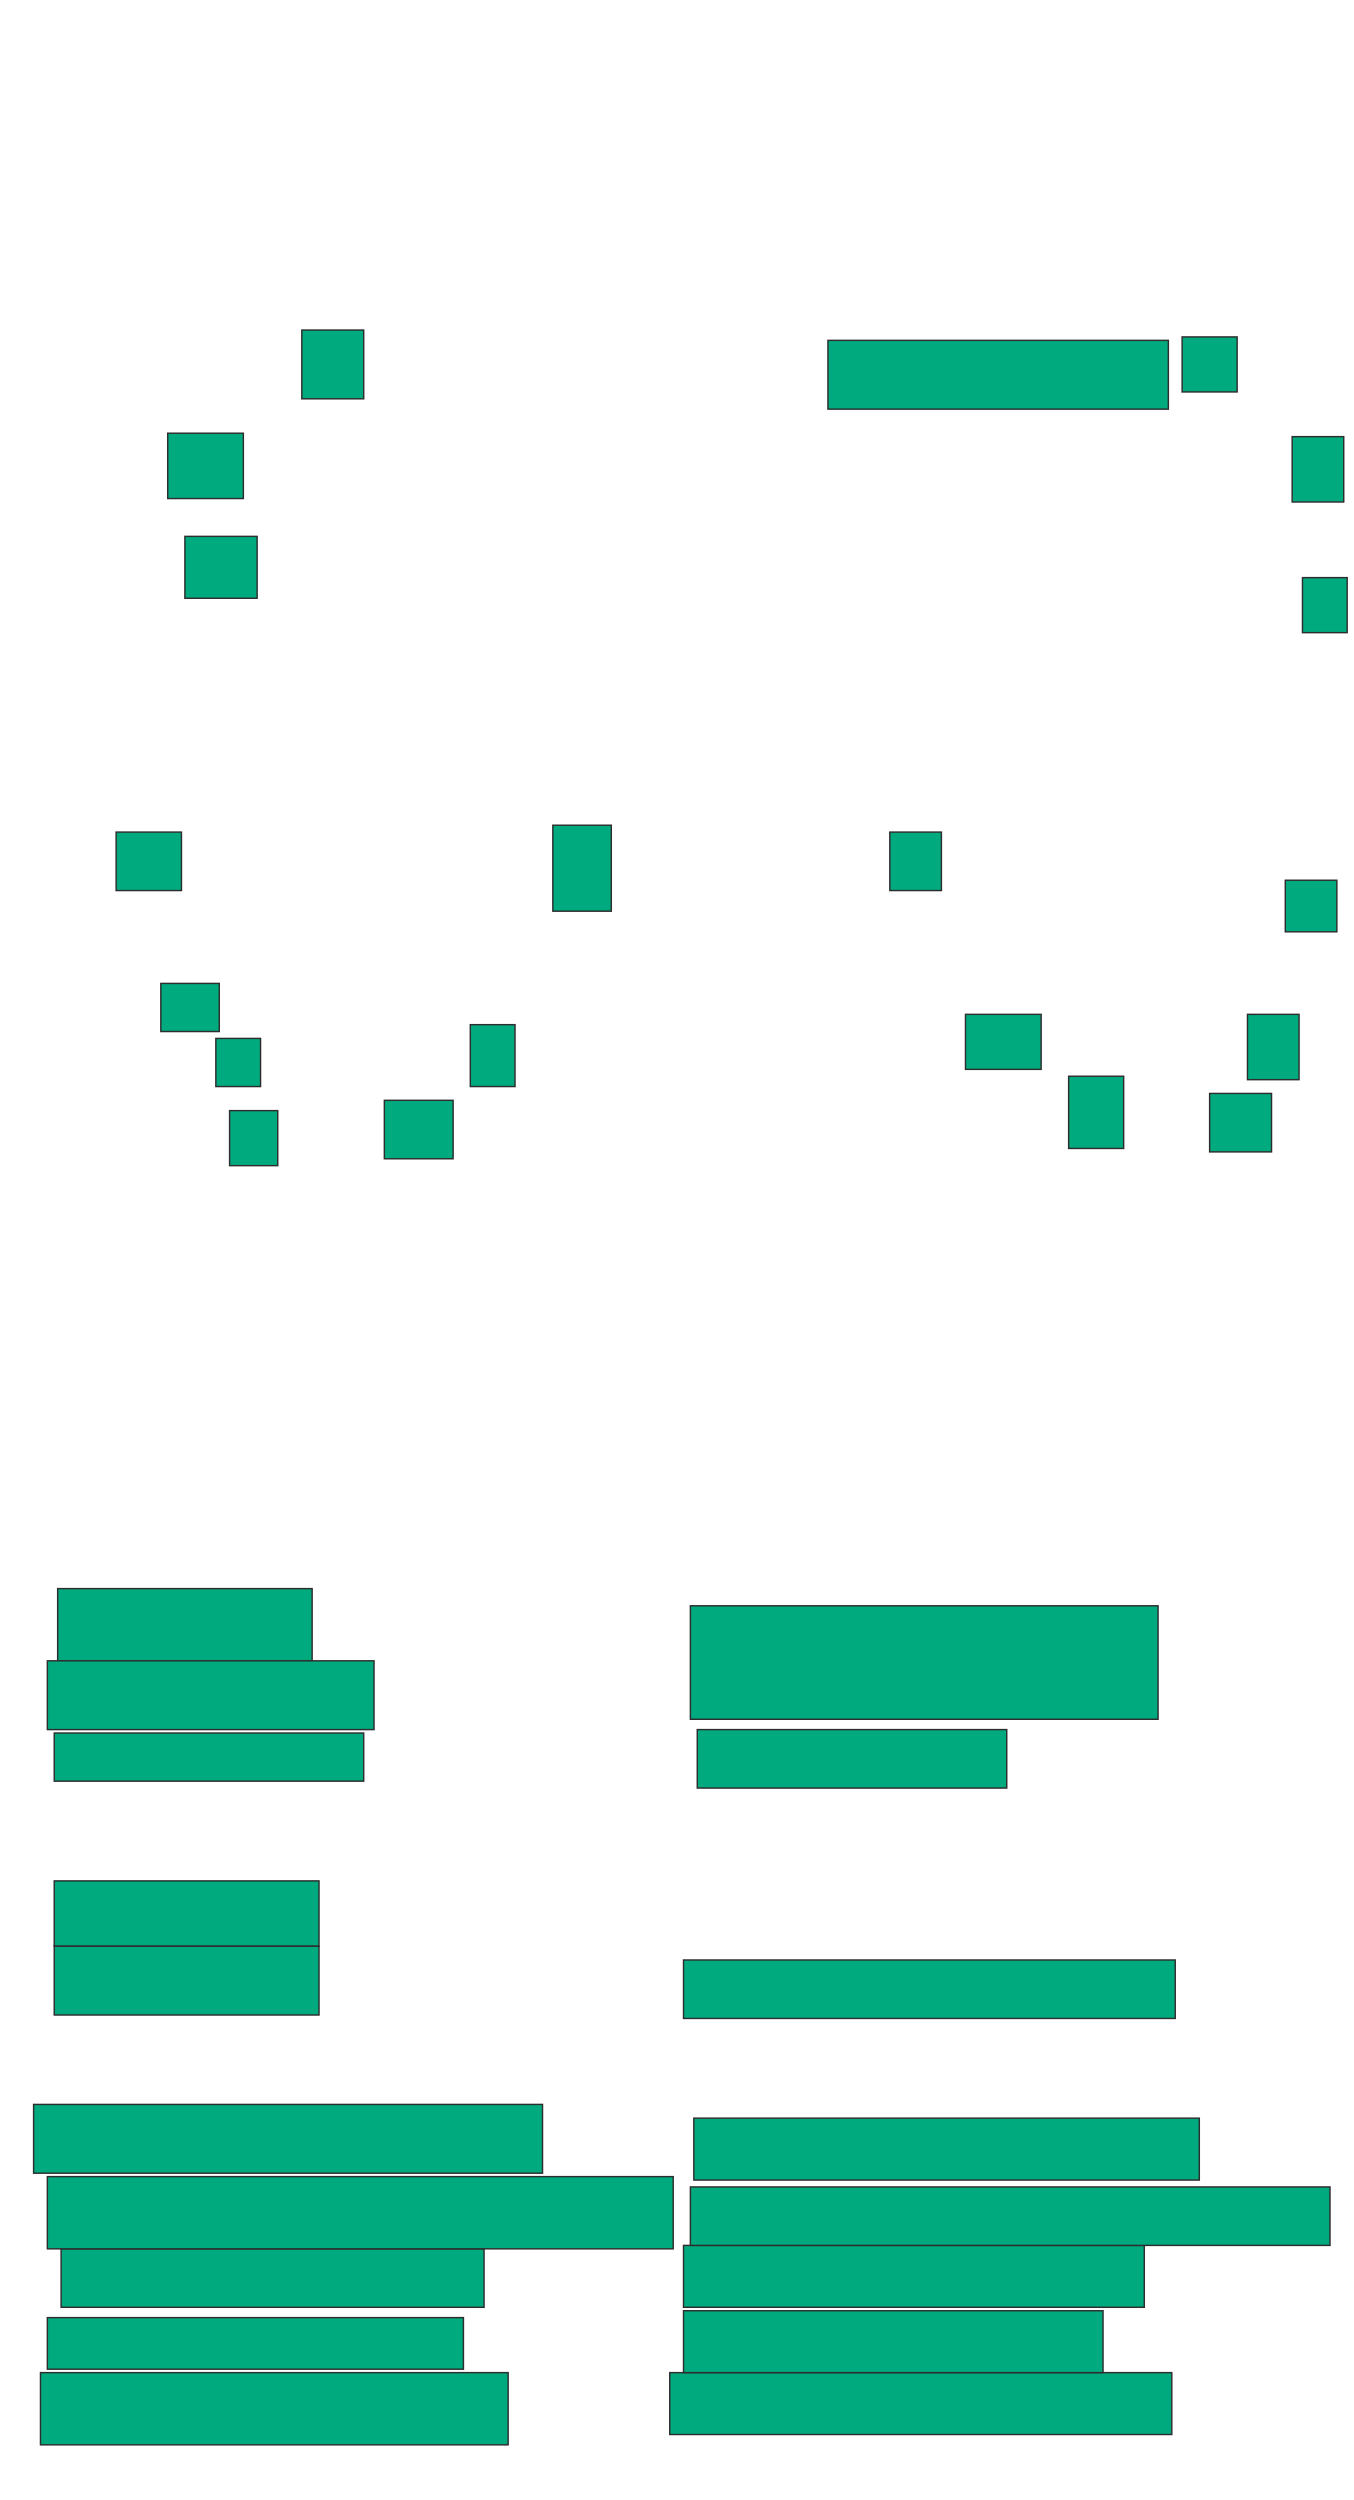
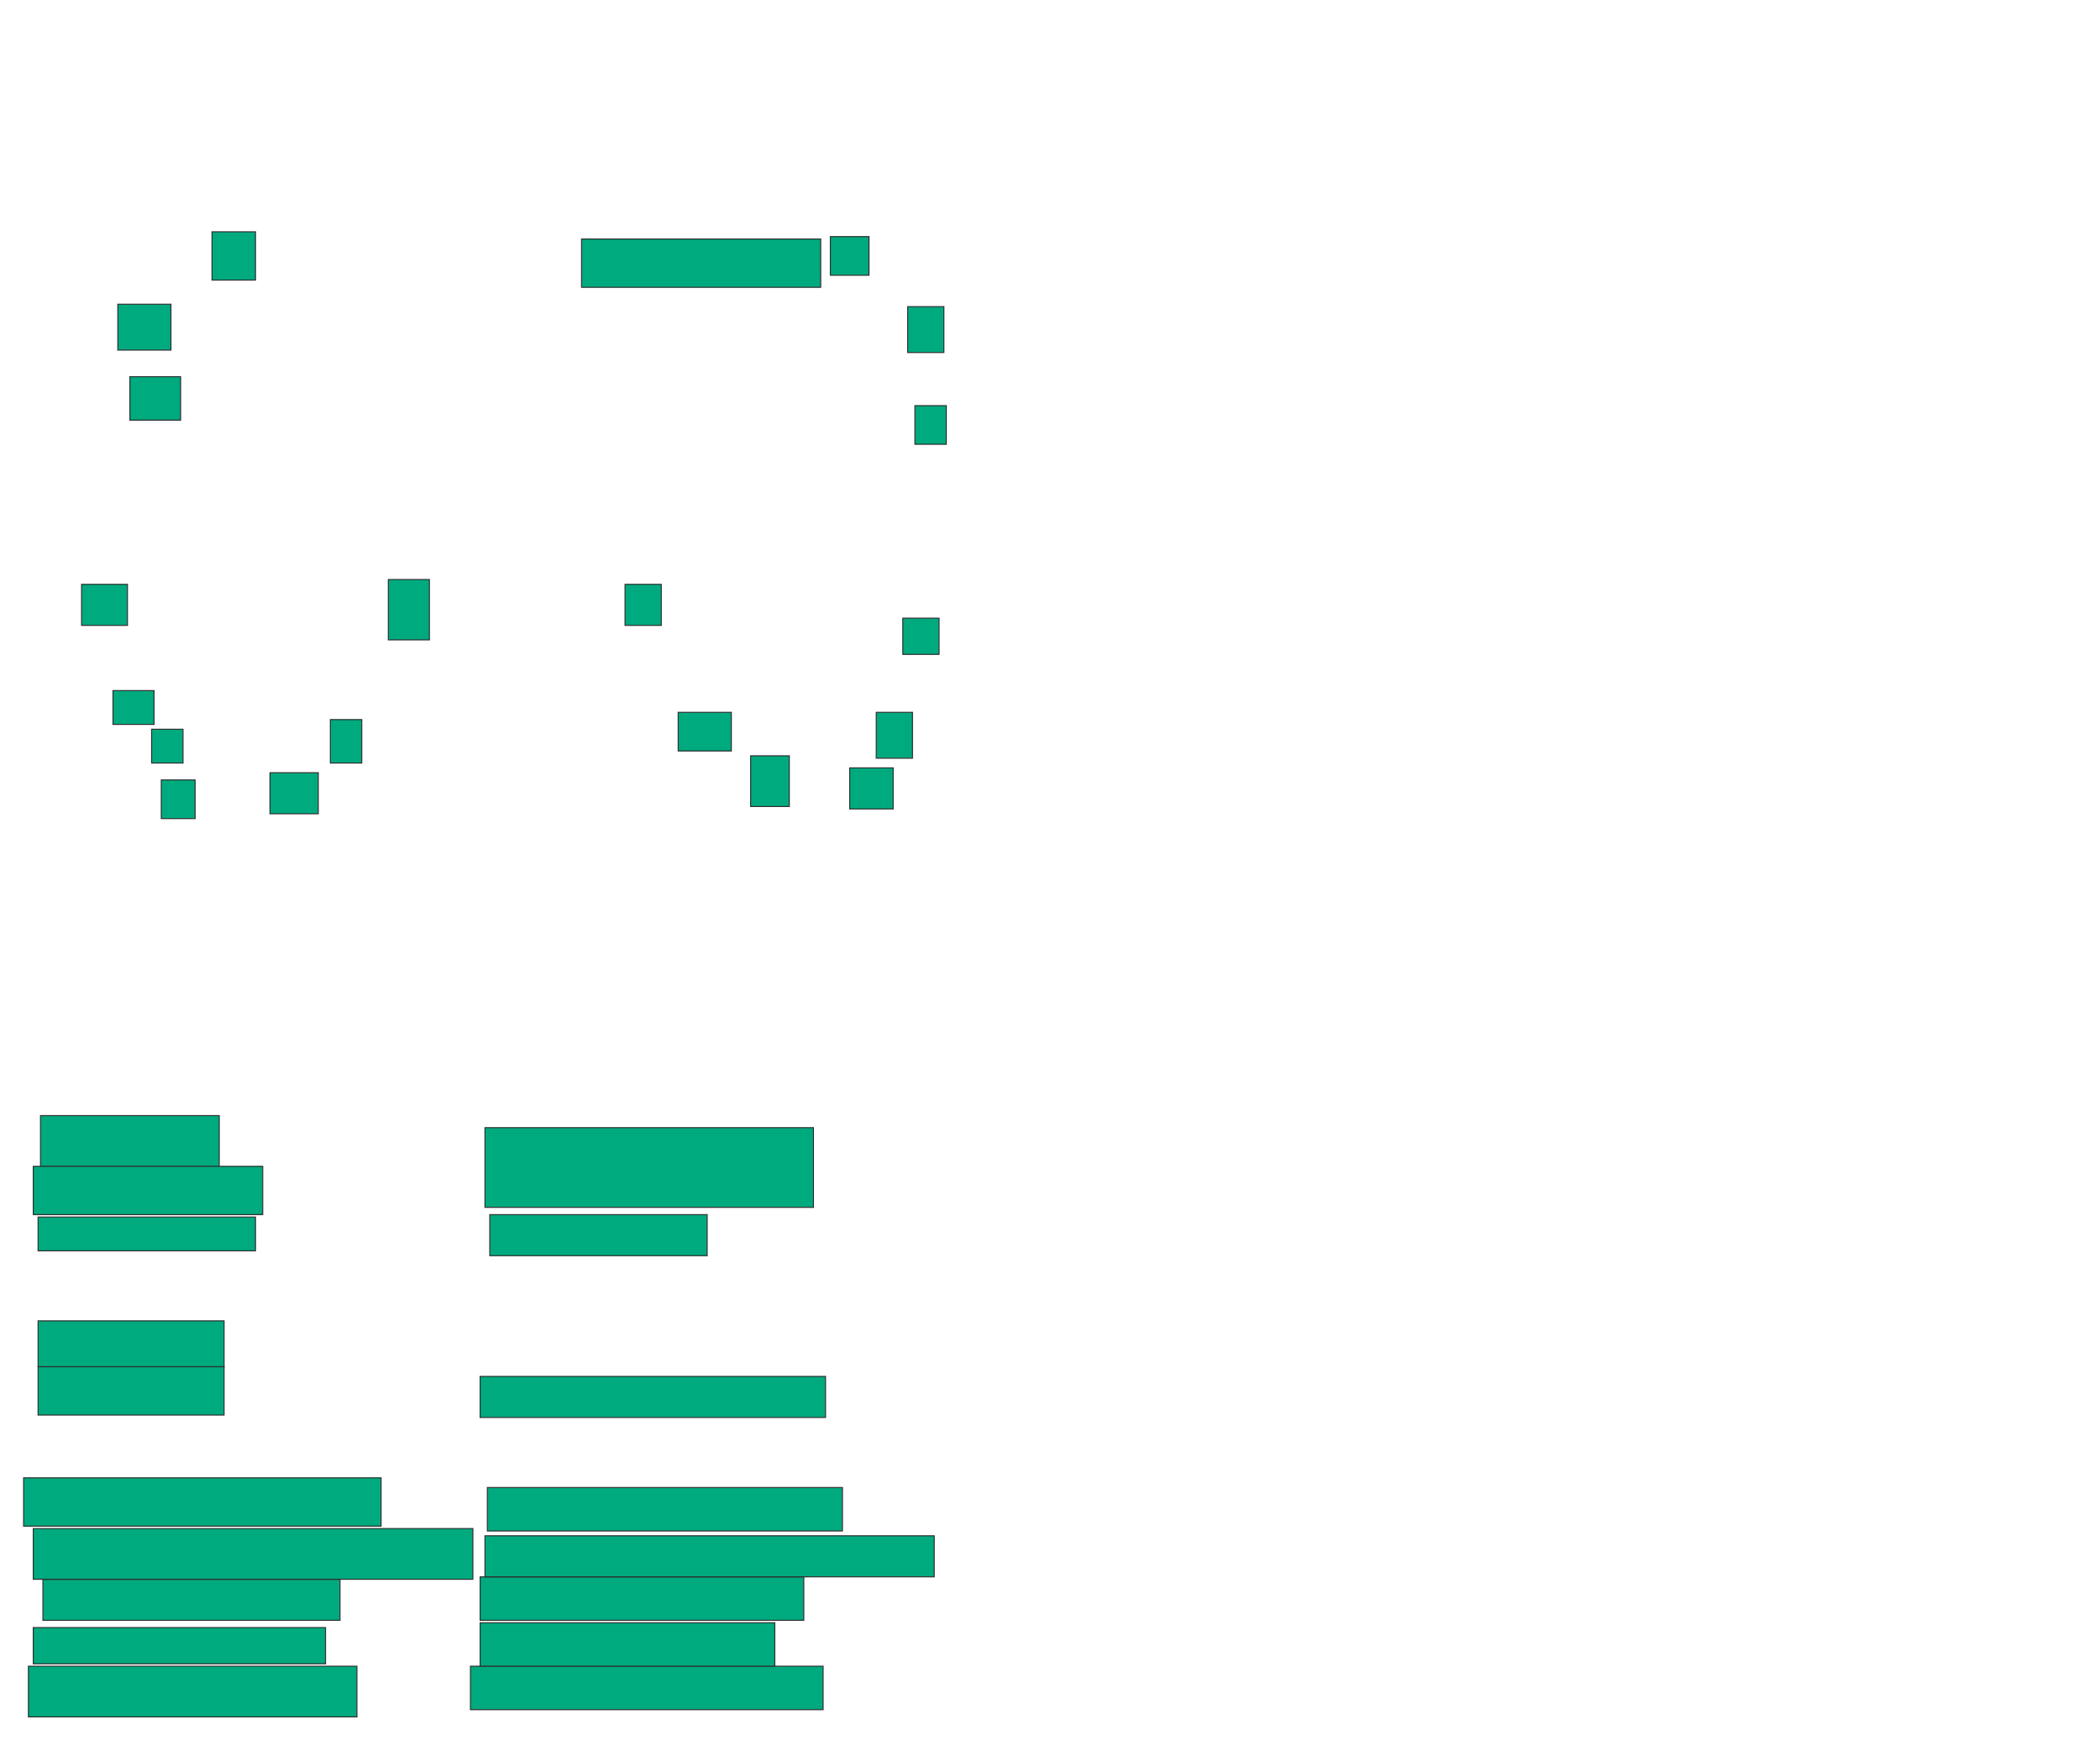
- <svg xmlns="http://www.w3.org/2000/svg" width="937" height="1731">
+ <svg xmlns="http://www.w3.org/2000/svg" width="2070" height="1731">
  <g>
  </g>
  <g>
    <g id="41b6963c679f4958b134a8311817c7b8-ao-1">
-       <rect fill="#00AA7F" stroke="#2D2D2D" x="266.119" y="761.857" width="47.619" height="40.476" />
-       <rect fill="#00AA7F" stroke="#2D2D2D" x="28.024" y="1642.809" width="323.81" height="50" />
-       <rect fill="#00AA7F" stroke="#2D2D2D" x="463.738" y="1642.809" width="347.619" height="42.857" />
-       <rect fill="#00AA7F" stroke="#2D2D2D" x="668.5" y="702.333" width="52.381" height="38.095" />
+       <rect height="40.476" width="47.619" y="761.857" x="266.119" stroke="#2D2D2D" fill="#00AA7F" />
+       <rect height="50" width="323.81" y="1642.809" x="28.024" stroke="#2D2D2D" fill="#00AA7F" />
+       <rect height="42.857" width="347.619" y="1642.809" x="463.738" stroke="#2D2D2D" fill="#00AA7F" />
+       <rect height="38.095" width="52.381" y="702.333" x="668.5" stroke="#2D2D2D" fill="#00AA7F" />
    </g>
    <g id="41b6963c679f4958b134a8311817c7b8-ao-2">
-       <rect fill="#00AA7F" stroke="#2D2D2D" x="158.976" y="769" width="33.333" height="38.095" />
-       <rect fill="#00AA7F" stroke="#2D2D2D" x="32.786" y="1604.714" width="288.095" height="35.714" />
-       <rect fill="#00AA7F" stroke="#2D2D2D" x="473.262" y="1599.952" width="290.476" height="42.857" />
-       <rect fill="#00AA7F" stroke="#2D2D2D" x="837.548" y="757.095" width="42.857" height="40.476" />
+       <rect height="38.095" width="33.333" y="769" x="158.976" stroke="#2D2D2D" fill="#00AA7F" />
+       <rect height="35.714" width="288.095" y="1604.714" x="32.786" stroke="#2D2D2D" fill="#00AA7F" />
+       <rect height="42.857" width="290.476" y="1599.952" x="473.262" stroke="#2D2D2D" fill="#00AA7F" />
+       <rect height="40.476" width="42.857" y="757.095" x="837.548" stroke="#2D2D2D" fill="#00AA7F" />
    </g>
    <g id="41b6963c679f4958b134a8311817c7b8-ao-3">
-       <rect fill="#00AA7F" stroke="#2D2D2D" x="149.452" y="719" width="30.952" height="33.333" />
-       <rect fill="#00AA7F" stroke="#2D2D2D" x="42.309" y="1557.095" width="292.857" height="40.476" />
-       <rect fill="#00AA7F" stroke="#2D2D2D" x="473.262" y="1554.714" width="319.048" height="42.857" />
-       <rect fill="#00AA7F" stroke="#2D2D2D" x="863.738" y="702.333" width="35.714" height="45.238" />
+       <rect height="33.333" width="30.952" y="719" x="149.452" stroke="#2D2D2D" fill="#00AA7F" />
+       <rect height="40.476" width="292.857" y="1557.095" x="42.309" stroke="#2D2D2D" fill="#00AA7F" />
+       <rect height="42.857" width="319.048" y="1554.714" x="473.262" stroke="#2D2D2D" fill="#00AA7F" />
+       <rect height="45.238" width="35.714" y="702.333" x="863.738" stroke="#2D2D2D" fill="#00AA7F" />
    </g>
    <g id="41b6963c679f4958b134a8311817c7b8-ao-4">
-       <rect fill="#00AA7F" stroke="#2D2D2D" x="325.643" y="709.476" width="30.952" height="42.857" />
-       <rect fill="#00AA7F" stroke="#2D2D2D" x="32.786" y="1507.095" width="433.333" height="50" />
-       <rect fill="#00AA7F" stroke="#2D2D2D" x="478.024" y="1514.238" width="442.857" height="40.476" />
-       <rect fill="#00AA7F" stroke="#2D2D2D" x="739.929" y="745.19" width="38.095" height="50" />
+       <rect height="42.857" width="30.952" y="709.476" x="325.643" stroke="#2D2D2D" fill="#00AA7F" />
+       <rect height="50" width="433.333" y="1507.095" x="32.786" stroke="#2D2D2D" fill="#00AA7F" />
+       <rect height="40.476" width="442.857" y="1514.238" x="478.024" stroke="#2D2D2D" fill="#00AA7F" />
+       <rect height="50" width="38.095" y="745.19" x="739.929" stroke="#2D2D2D" fill="#00AA7F" />
    </g>
    <g id="41b6963c679f4958b134a8311817c7b8-ao-5">
-       <rect fill="#00AA7F" stroke="#2D2D2D" x="382.786" y="571.381" width="40.476" height="59.524" />
-       <rect fill="#00AA7F" stroke="#2D2D2D" x="23.262" y="1457.095" width="352.381" height="47.619" />
-       <rect fill="#00AA7F" stroke="#2D2D2D" x="480.405" y="1466.619" width="350" height="42.857" />
-       <rect fill="#00AA7F" stroke="#2D2D2D" x="616.119" y="576.143" width="35.714" height="40.476" />
+       <rect height="59.524" width="40.476" y="571.381" x="382.786" stroke="#2D2D2D" fill="#00AA7F" />
+       <rect height="47.619" width="352.381" y="1457.095" x="23.262" stroke="#2D2D2D" fill="#00AA7F" />
+       <rect height="42.857" width="350" y="1466.619" x="480.405" stroke="#2D2D2D" fill="#00AA7F" />
+       <rect height="40.476" width="35.714" y="576.143" x="616.119" stroke="#2D2D2D" fill="#00AA7F" />
    </g>
    <g id="41b6963c679f4958b134a8311817c7b8-ao-6">
-       <rect fill="#00AA7F" stroke="#2D2D2D" x="80.405" y="576.143" width="45.238" height="40.476" />
-       <rect fill="#00AA7F" stroke="#2D2D2D" x="37.548" y="1302.333" width="183.333" height="45.238" />
+       <rect height="40.476" width="45.238" y="576.143" x="80.405" stroke="#2D2D2D" fill="#00AA7F" />
+       <rect height="45.238" width="183.333" y="1302.333" x="37.548" stroke="#2D2D2D" fill="#00AA7F" />
    </g>
    <g id="41b6963c679f4958b134a8311817c7b8-ao-7">
-       <rect fill="#00AA7F" stroke="#2D2D2D" x="111.357" y="680.905" width="40.476" height="33.333" />
-       <rect fill="#00AA7F" stroke="#2D2D2D" x="37.548" y="1347.571" width="183.333" height="47.619" />
+       <rect height="33.333" width="40.476" y="680.905" x="111.357" stroke="#2D2D2D" fill="#00AA7F" />
+       <rect height="47.619" width="183.333" y="1347.571" x="37.548" stroke="#2D2D2D" fill="#00AA7F" />
    </g>
    <g id="41b6963c679f4958b134a8311817c7b8-ao-9">
-       <rect fill="#00AA7F" stroke="#2D2D2D" x="473.262" y="1357.095" width="340.476" height="40.476" />
-       <rect fill="#00AA7F" stroke="#2D2D2D" x="889.929" y="609.476" width="35.714" height="35.714" />
+       <rect height="40.476" width="340.476" y="1357.095" x="473.262" stroke="#2D2D2D" fill="#00AA7F" />
+       <rect height="35.714" width="35.714" y="609.476" x="889.929" stroke="#2D2D2D" fill="#00AA7F" />
    </g>
    <g id="41b6963c679f4958b134a8311817c7b8-ao-11">
-       <rect fill="#00AA7F" stroke="#2D2D2D" x="901.833" y="399.952" width="30.952" height="38.095" />
-       <rect fill="#00AA7F" stroke="#2D2D2D" x="482.786" y="1197.571" width="214.286" height="40.476" />
+       <rect height="38.095" width="30.952" y="399.952" x="901.833" stroke="#2D2D2D" fill="#00AA7F" />
+       <rect height="40.476" width="214.286" y="1197.571" x="482.786" stroke="#2D2D2D" fill="#00AA7F" />
    </g>
    <g id="41b6963c679f4958b134a8311817c7b8-ao-12">
-       <rect fill="#00AA7F" stroke="#2D2D2D" x="208.976" y="228.524" width="42.857" height="47.619" />
-       <rect fill="#00AA7F" stroke="#2D2D2D" x="39.929" y="1099.952" width="176.19" height="50" />
+       <rect height="47.619" width="42.857" y="228.524" x="208.976" stroke="#2D2D2D" fill="#00AA7F" />
+       <rect height="50" width="176.19" y="1099.952" x="39.929" stroke="#2D2D2D" fill="#00AA7F" />
    </g>
    <g id="41b6963c679f4958b134a8311817c7b8-ao-13">
-       <rect fill="#00AA7F" stroke="#2D2D2D" x="116.119" y="299.952" width="52.381" height="45.238" />
-       <rect fill="#00AA7F" stroke="#2D2D2D" x="32.786" y="1149.952" width="226.19" height="47.619" />
+       <rect height="45.238" width="52.381" y="299.952" x="116.119" stroke="#2D2D2D" fill="#00AA7F" />
+       <rect height="47.619" width="226.19" y="1149.952" x="32.786" stroke="#2D2D2D" fill="#00AA7F" />
    </g>
    <g id="41b6963c679f4958b134a8311817c7b8-ao-14">
-       <rect fill="#00AA7F" stroke="#2D2D2D" x="128.024" y="371.381" width="50" height="42.857" />
-       <rect fill="#00AA7F" stroke="#2D2D2D" x="37.548" y="1199.952" width="214.286" height="33.333" />
+       <rect height="42.857" width="50" y="371.381" x="128.024" stroke="#2D2D2D" fill="#00AA7F" />
+       <rect height="33.333" width="214.286" y="1199.952" x="37.548" stroke="#2D2D2D" fill="#00AA7F" />
    </g>
    <g id="41b6963c679f4958b134a8311817c7b8-ao-10">
      <g>
-         <rect fill="#00AA7F" stroke="#2D2D2D" x="818.5" y="233.286" width="38.095" height="38.095" />
-         <rect fill="#00AA7F" stroke="#2D2D2D" x="894.69" y="302.333" width="35.714" height="45.238" />
-         <rect fill="#00AA7F" stroke="#2D2D2D" x="478.024" y="1111.857" width="323.81" height="78.571" />
+         <rect height="38.095" width="38.095" y="233.286" x="818.5" stroke="#2D2D2D" fill="#00AA7F" />
+         <rect height="45.238" width="35.714" y="302.333" x="894.69" stroke="#2D2D2D" fill="#00AA7F" />
+         <rect height="78.571" width="323.81" y="1111.857" x="478.024" stroke="#2D2D2D" fill="#00AA7F" />
      </g>
-       <rect height="47.619" width="235.714" y="235.667" x="573.262" stroke="#2D2D2D" fill="#00AA7F" />
+       <rect fill="#00AA7F" stroke="#2D2D2D" x="573.262" y="235.667" width="235.714" height="47.619" />
    </g>
  </g>
</svg>
